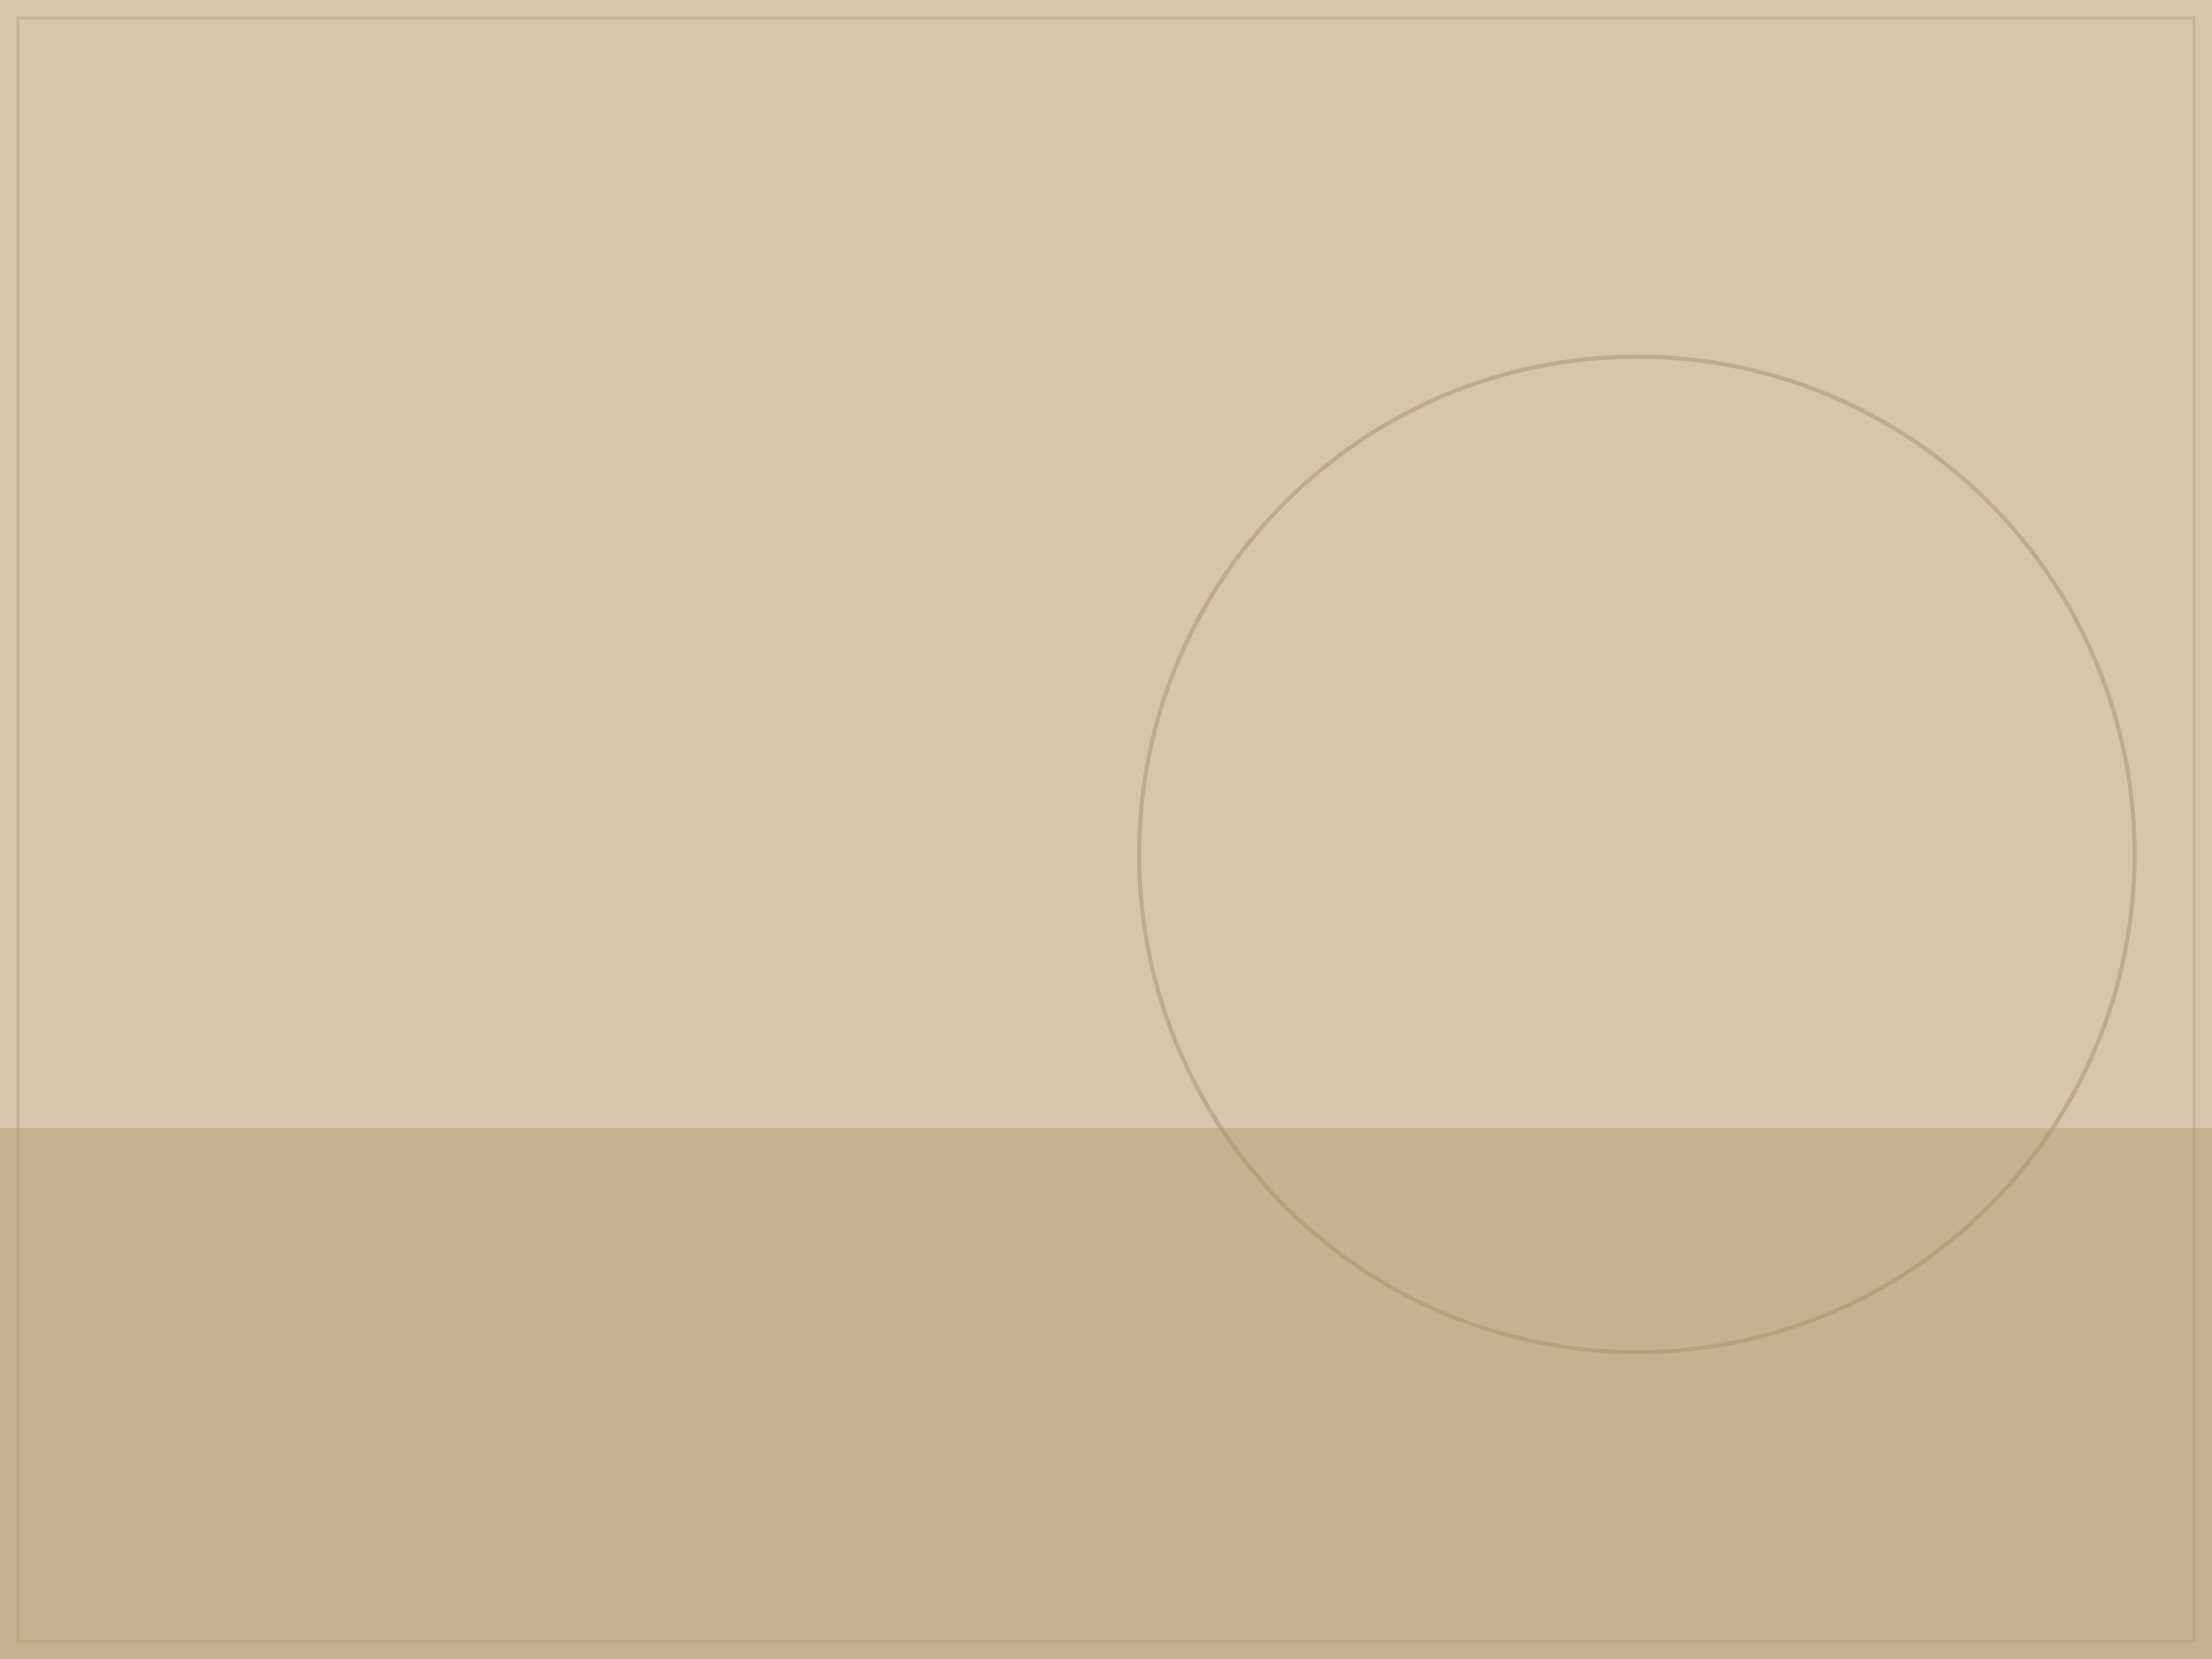
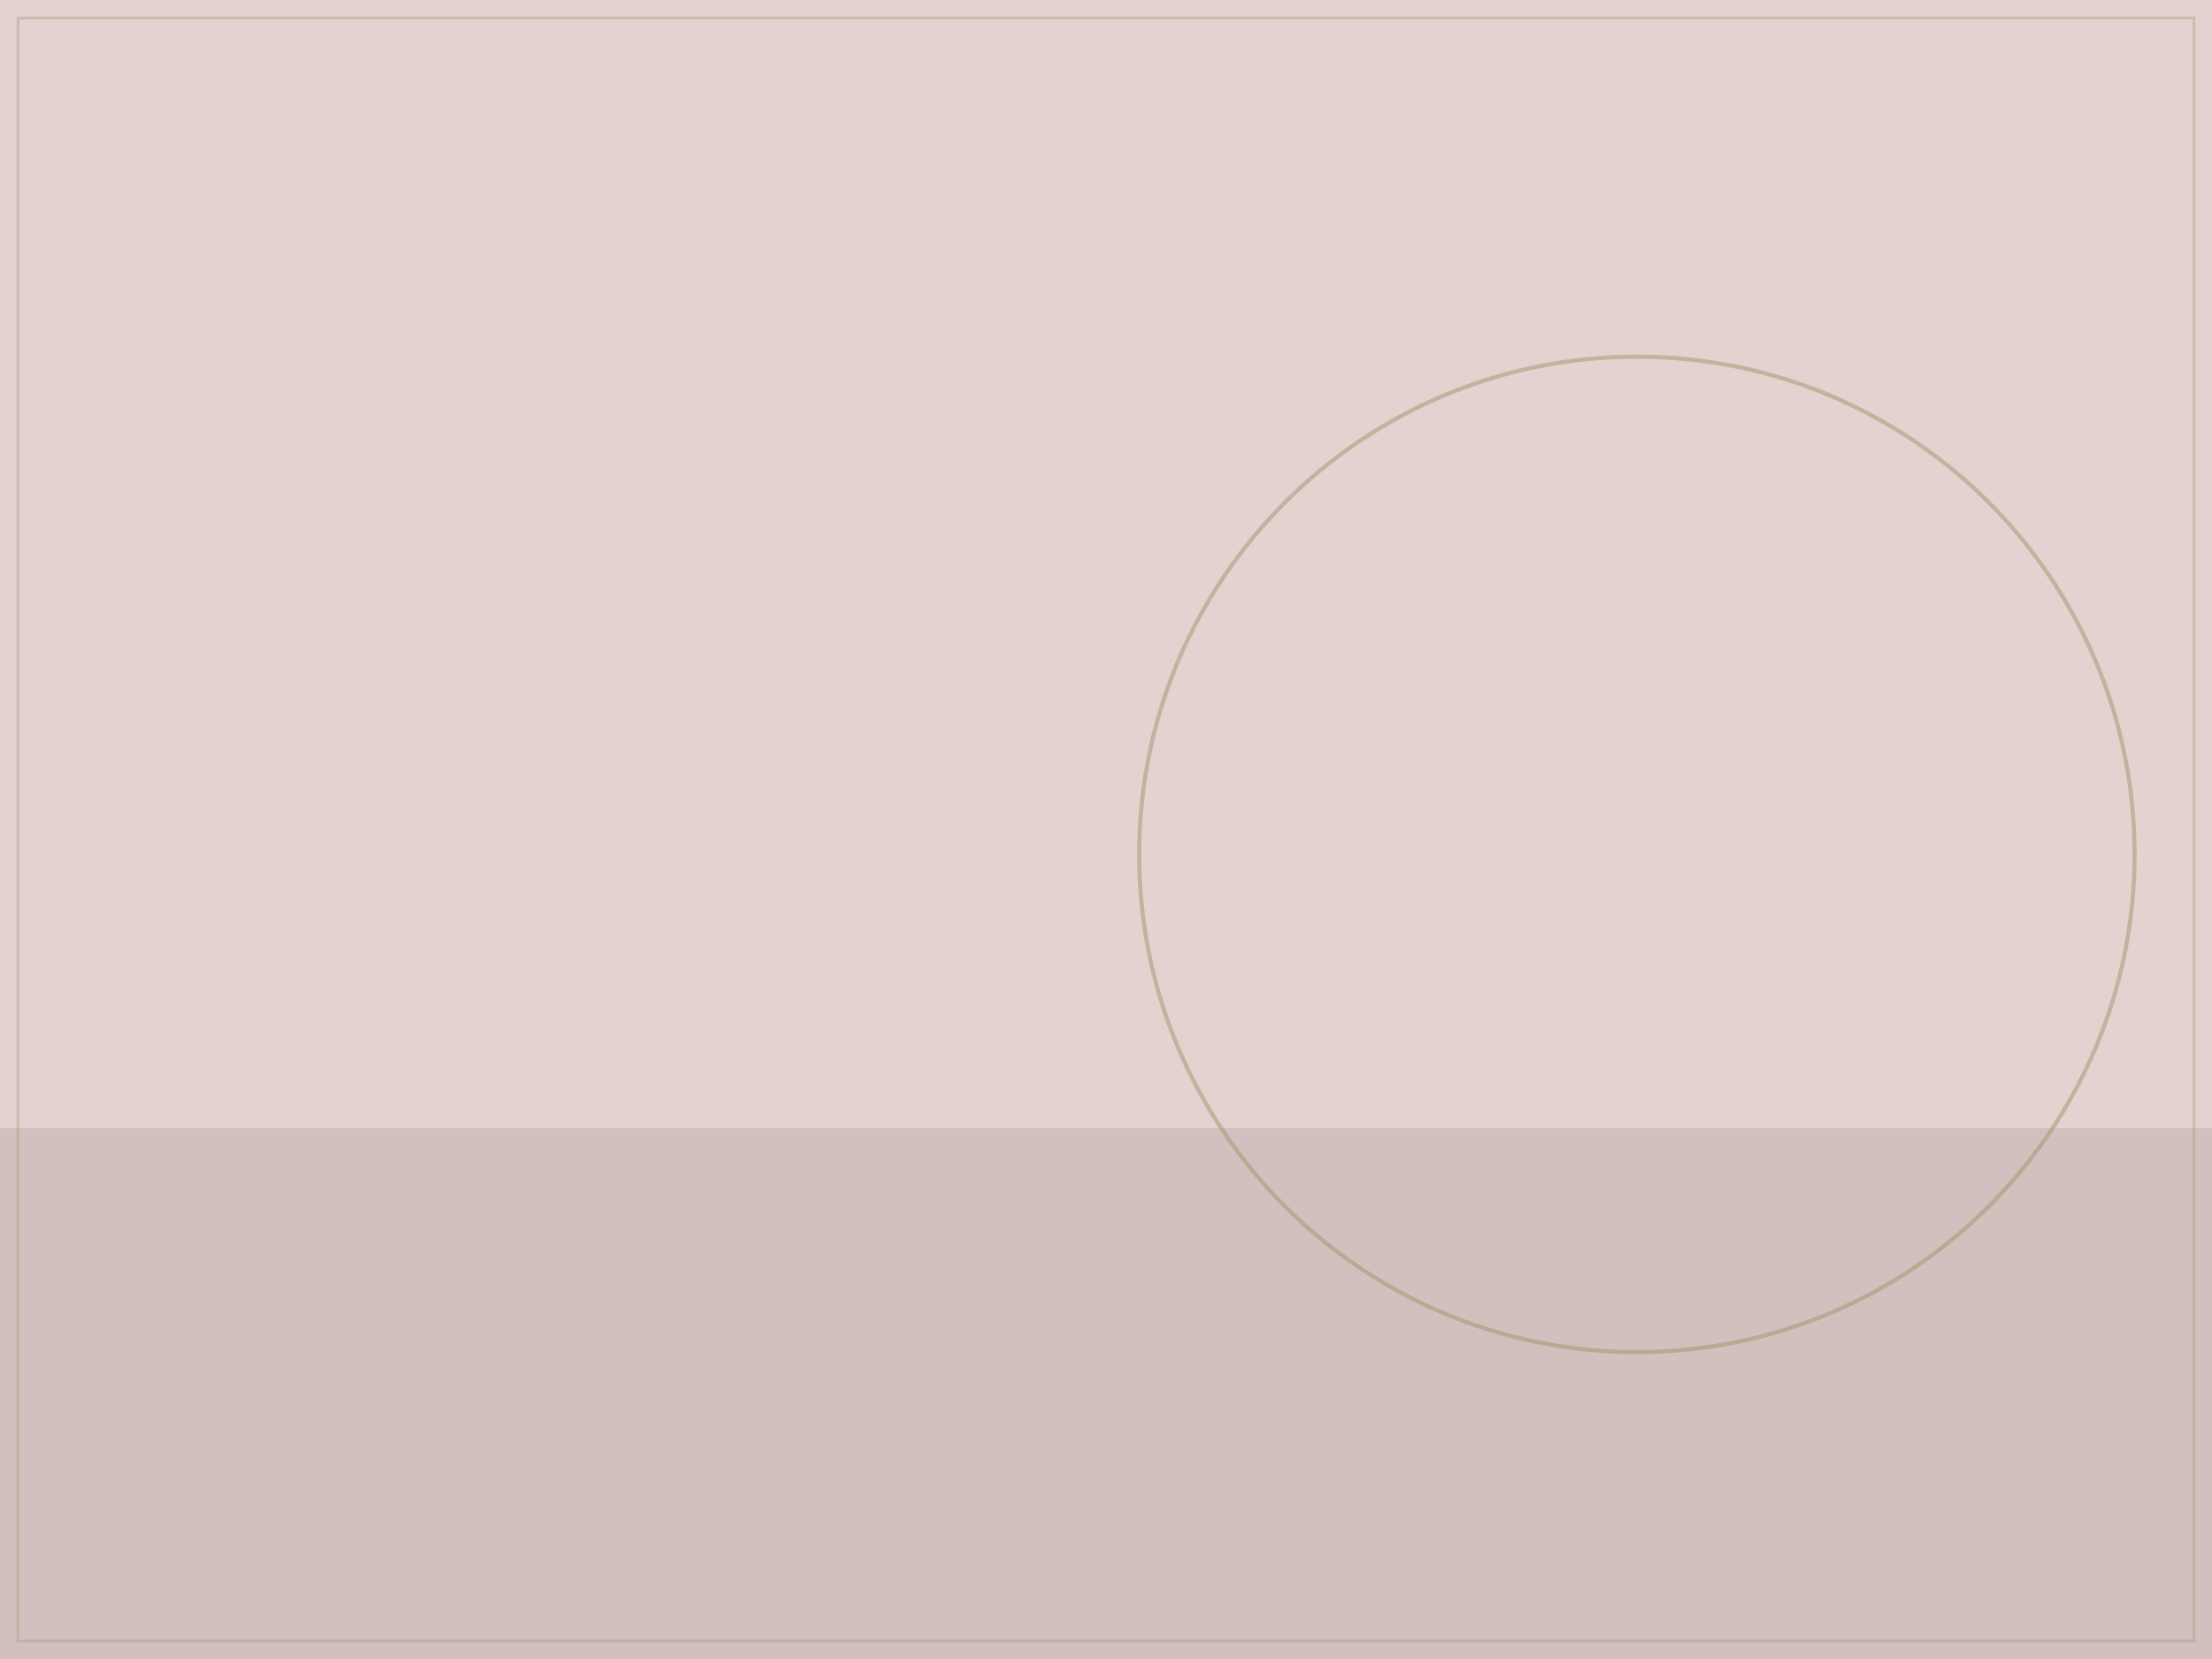
<svg xmlns="http://www.w3.org/2000/svg" width="1600" height="1200" viewBox="0 0 1600 1200" role="img" aria-label="Bakery, celebration cake close-up (sample placeholder)">
-   <rect x="0" y="0" width="1600" height="1200" fill="#D8C6AB" />
-   <rect x="0" y="816" width="1600" height="384" fill="#C6B191" />
+   <rect x="0" y="0" width="1600" height="1200" fill="#E2D3D1" />
+   <rect x="0" y="816" width="1600" height="384" fill="#D2C0BE" />
  <circle cx="1184" cy="618" r="360" fill="none" stroke="#A8906C" stroke-width="3" opacity="0.5" />
  <rect x="13" y="13" width="1574" height="1174" fill="none" stroke="#A8906C" stroke-width="2" opacity="0.35" />
</svg>
